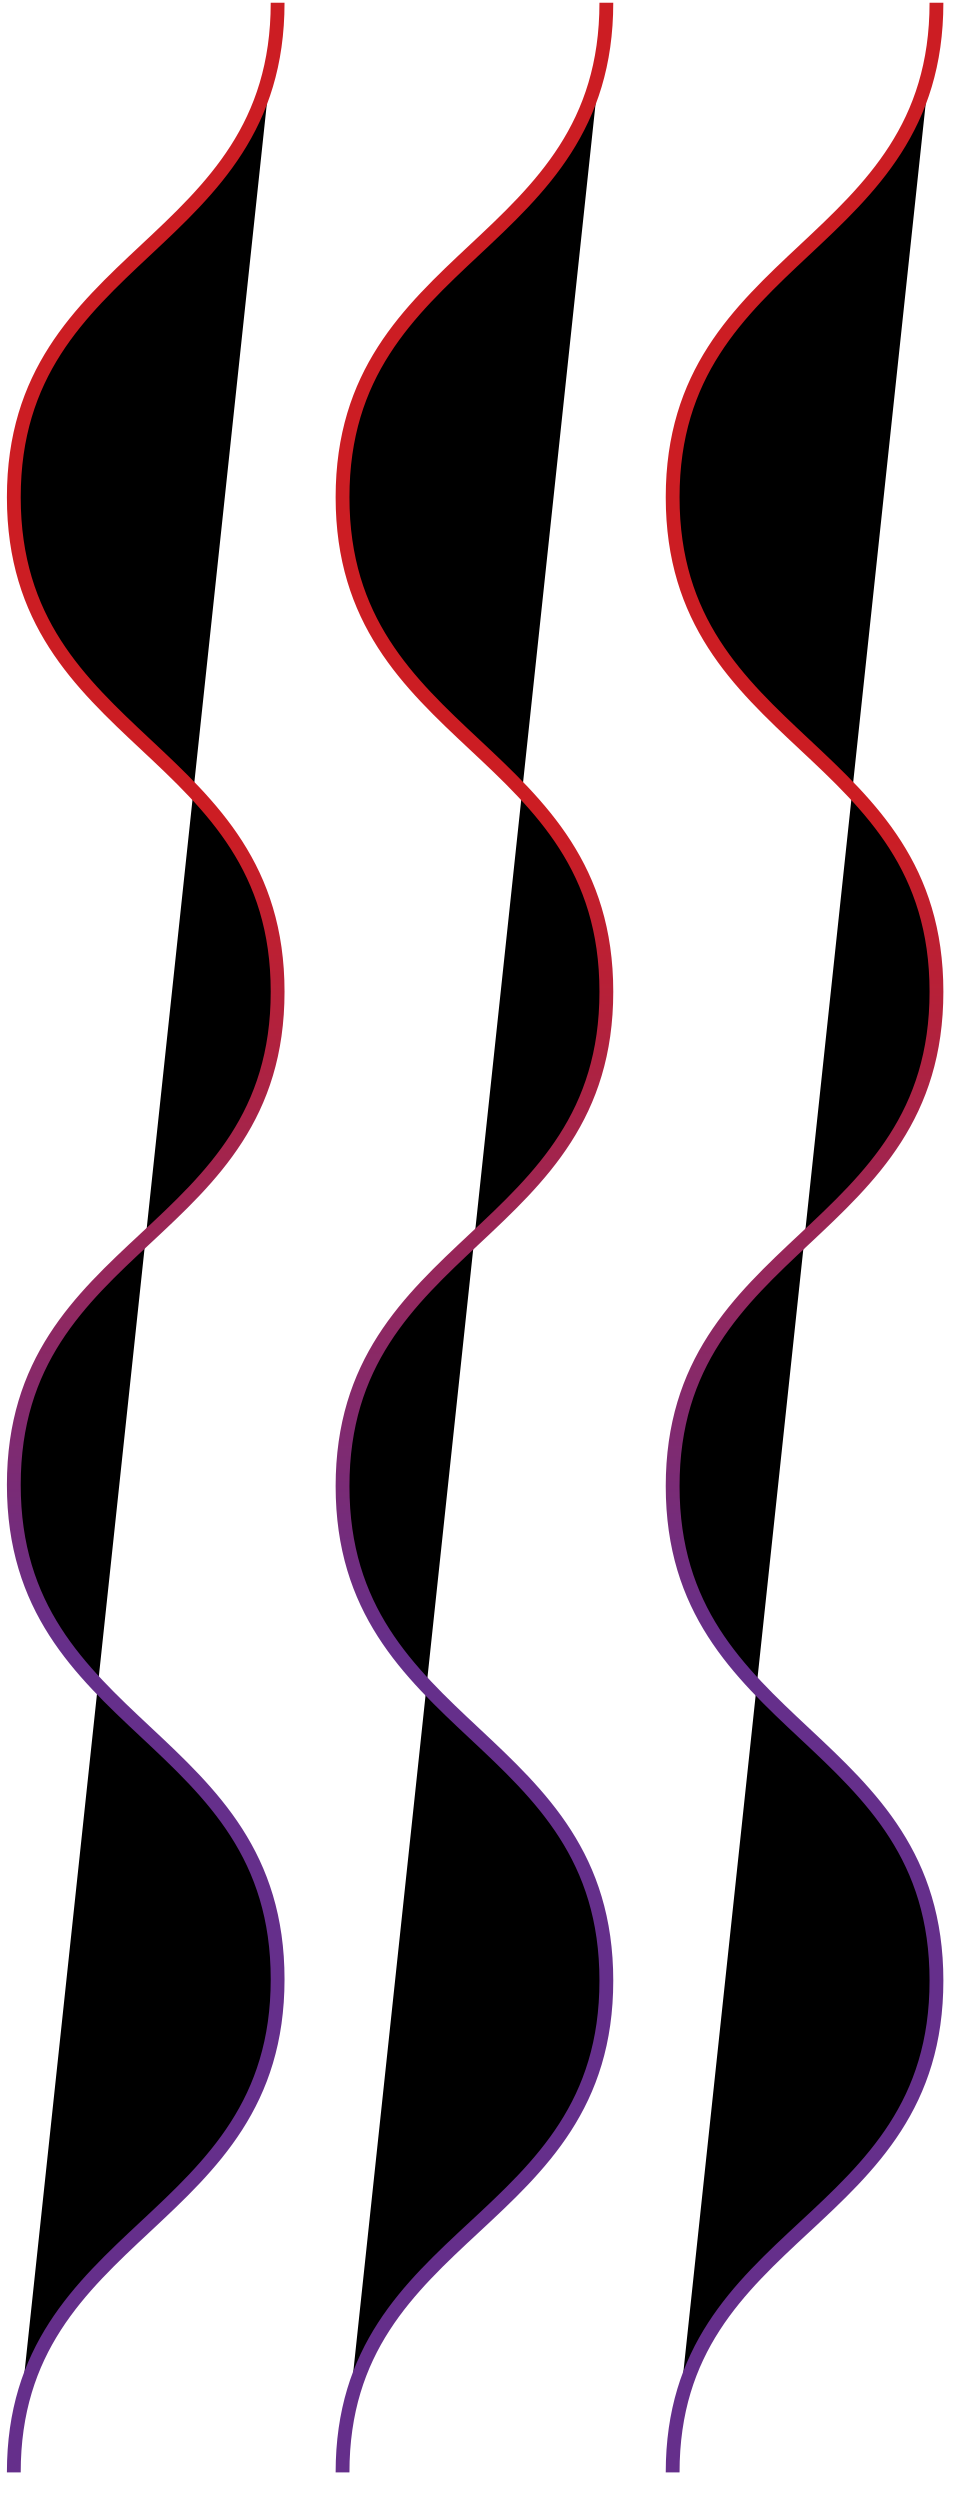
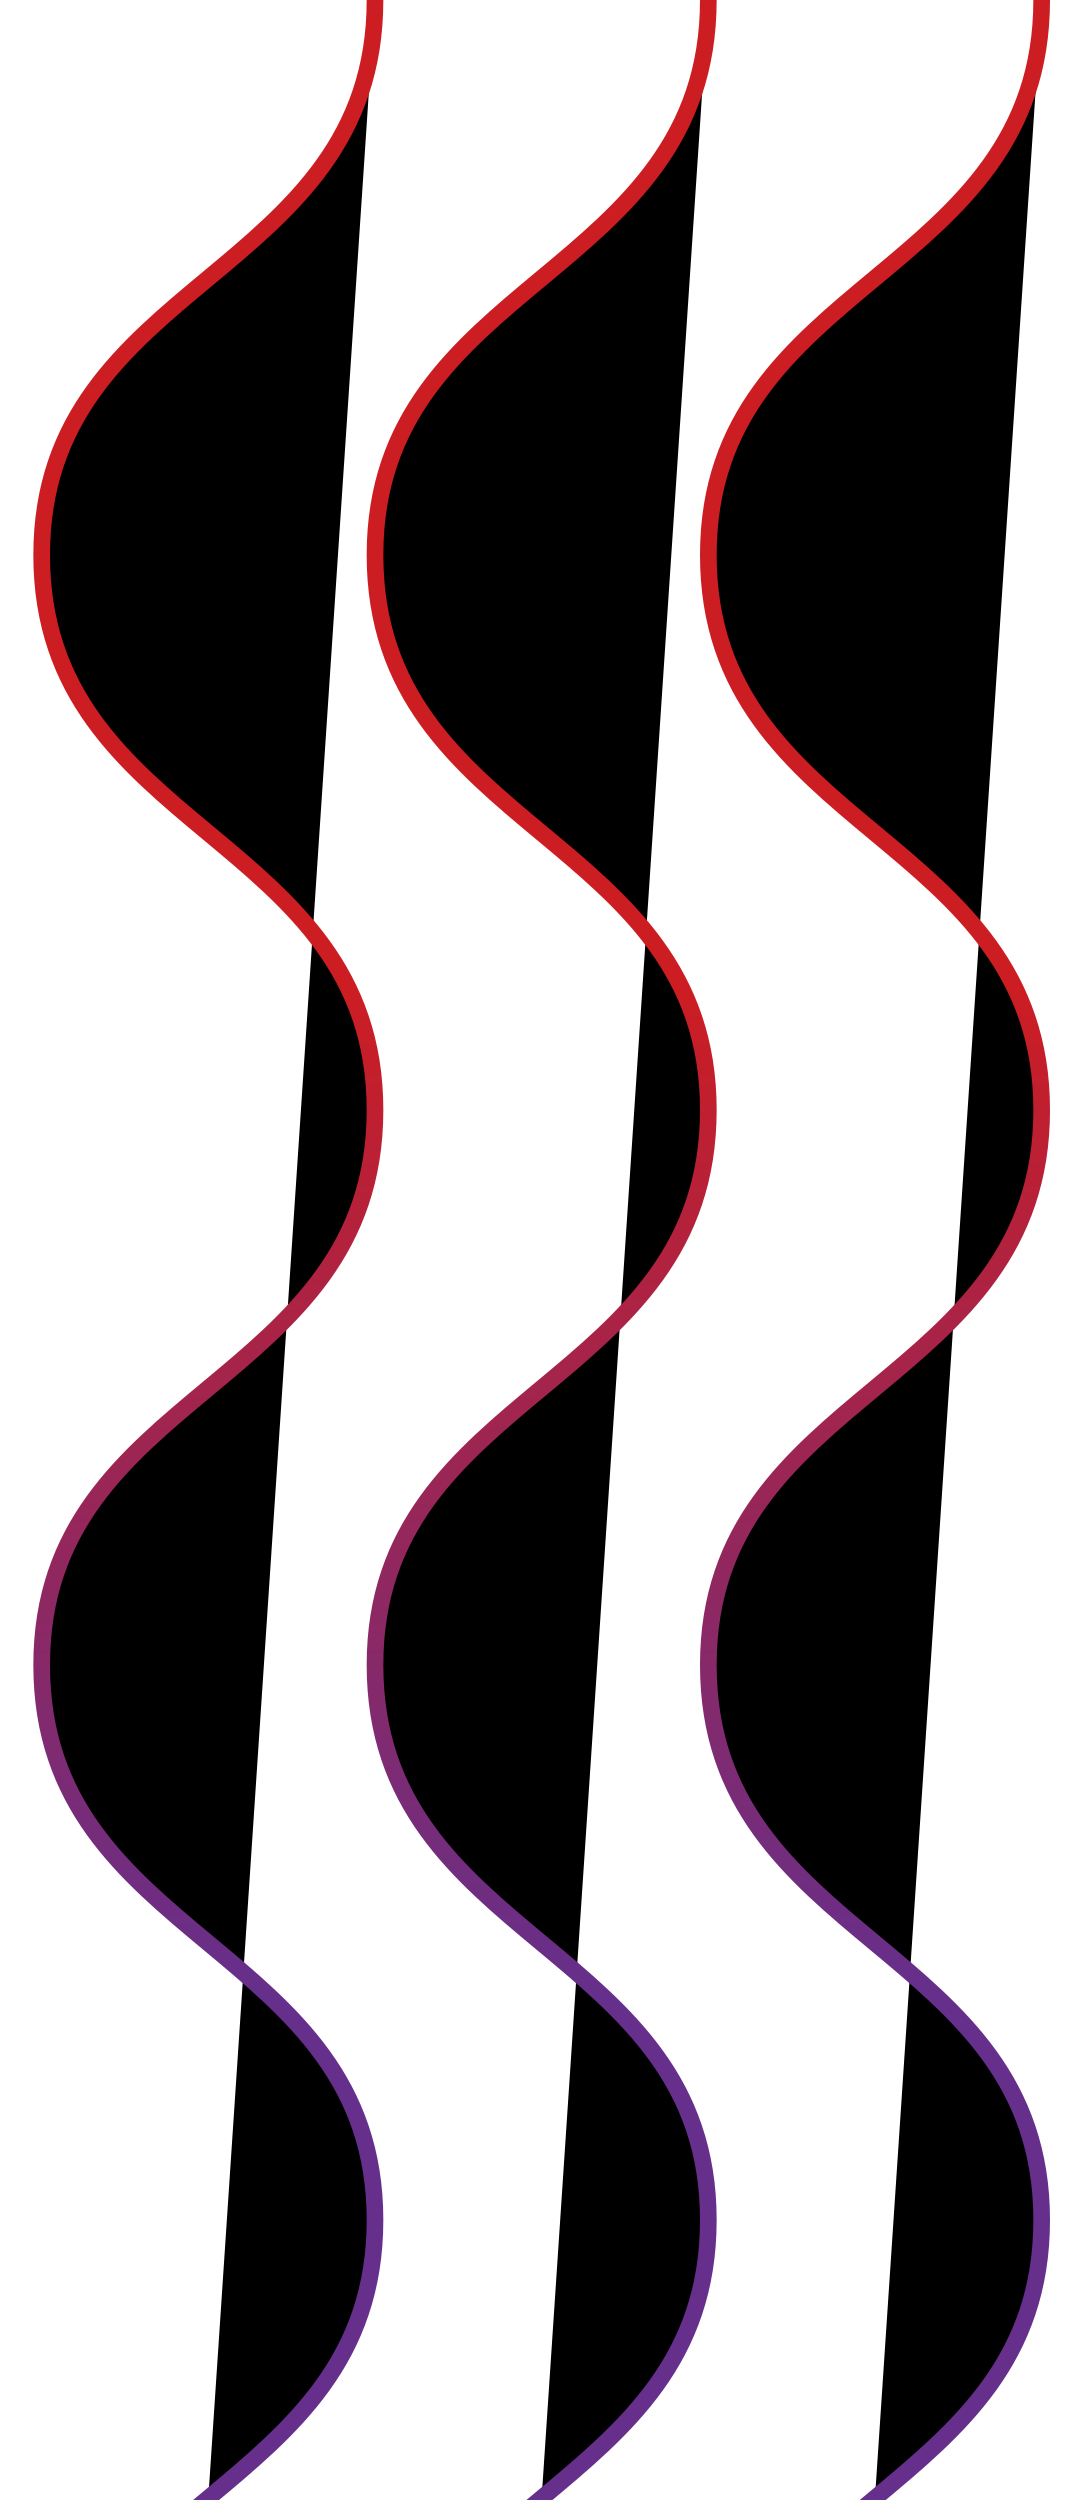
- <svg xmlns="http://www.w3.org/2000/svg" version="1.1" class="deco_wave_gradient bg-deco" x="0px" y="0px" viewBox="0 0 69 181" style="enable-background:new 0 0 69 181;" xml:space="preserve">
+ <svg xmlns="http://www.w3.org/2000/svg" version="1.1" class="deco_wave_gradient bg-deco" x="0px" y="0px" viewBox="0 0 65 150" style="enable-background:new 0 0 65 300;" xml:space="preserve">
  <style type="text/css">
		.gradient_wave{stroke:url(#deco-gradient_wave)}
	</style>
  <linearGradient id="deco-gradient_wave" gradientUnits="userSpaceOnUse" x1="34.377" y1="119.777" x2="34.377" y2="59.508">
    <stop offset="0" style="stop-color:#652F8B" />
    <stop offset="1" style="stop-color:#CC1D23" />
  </linearGradient>
-   <path class="deco-line gradient_wave" d="M20.1,0.2C20.1,18.1,1,18.1,1,36s19.1,17.9,19.1,35.8S1,89.6,1,107.5s19.1,17.9,19.1,35.8S1,161.2,1,179   M43.9,0.2c0,17.9-19.1,17.9-19.1,35.8s19.1,17.9,19.1,35.8s-19.1,17.9-19.1,35.8s19.1,17.9,19.1,35.8S24.8,161.2,24.8,179   M67.8,0.2c0,17.9-19.1,17.9-19.1,35.8s19.1,17.9,19.1,35.8s-19.1,17.9-19.1,35.8s19.1,17.9,19.1,35.8S48.7,161.2,48.7,179" />
+   <path class="deco-line gradient_wave sinewave" d="M42.5,0c0,16.7-20,16.7-20,33.3c0,16.7,20,16.7,20,33.3c0,16.7-20,16.7-20,33.3c0,16.7,20,16.7,20,33.3   c0,16.7-20,16.7-20,33.3c0,16.7,20,16.7,20,33.3c0,16.7-20,16.7-20,33.3c0,16.7,20,16.7,20,33.3s-20,16.7-20,33.3 M62.5,0   c0,16.7-20,16.7-20,33.3c0,16.7,20,16.7,20,33.3c0,16.7-20,16.7-20,33.3c0,16.7,20,16.7,20,33.3c0,16.7-20,16.7-20,33.3   c0,16.7,20,16.7,20,33.3c0,16.7-20,16.7-20,33.3c0,16.7,20,16.7,20,33.3s-20,16.7-20,33.3 M22.5,0c0,16.7-20,16.7-20,33.3   c0,16.7,20,16.7,20,33.3c0,16.7-20,16.7-20,33.3c0,16.7,20,16.7,20,33.3c0,16.7-20,16.7-20,33.3c0,16.7,20,16.7,20,33.3   c0,16.7-20,16.7-20,33.3c0,16.7,20,16.7,20,33.3s-20,16.7-20,33.3" />
</svg>
